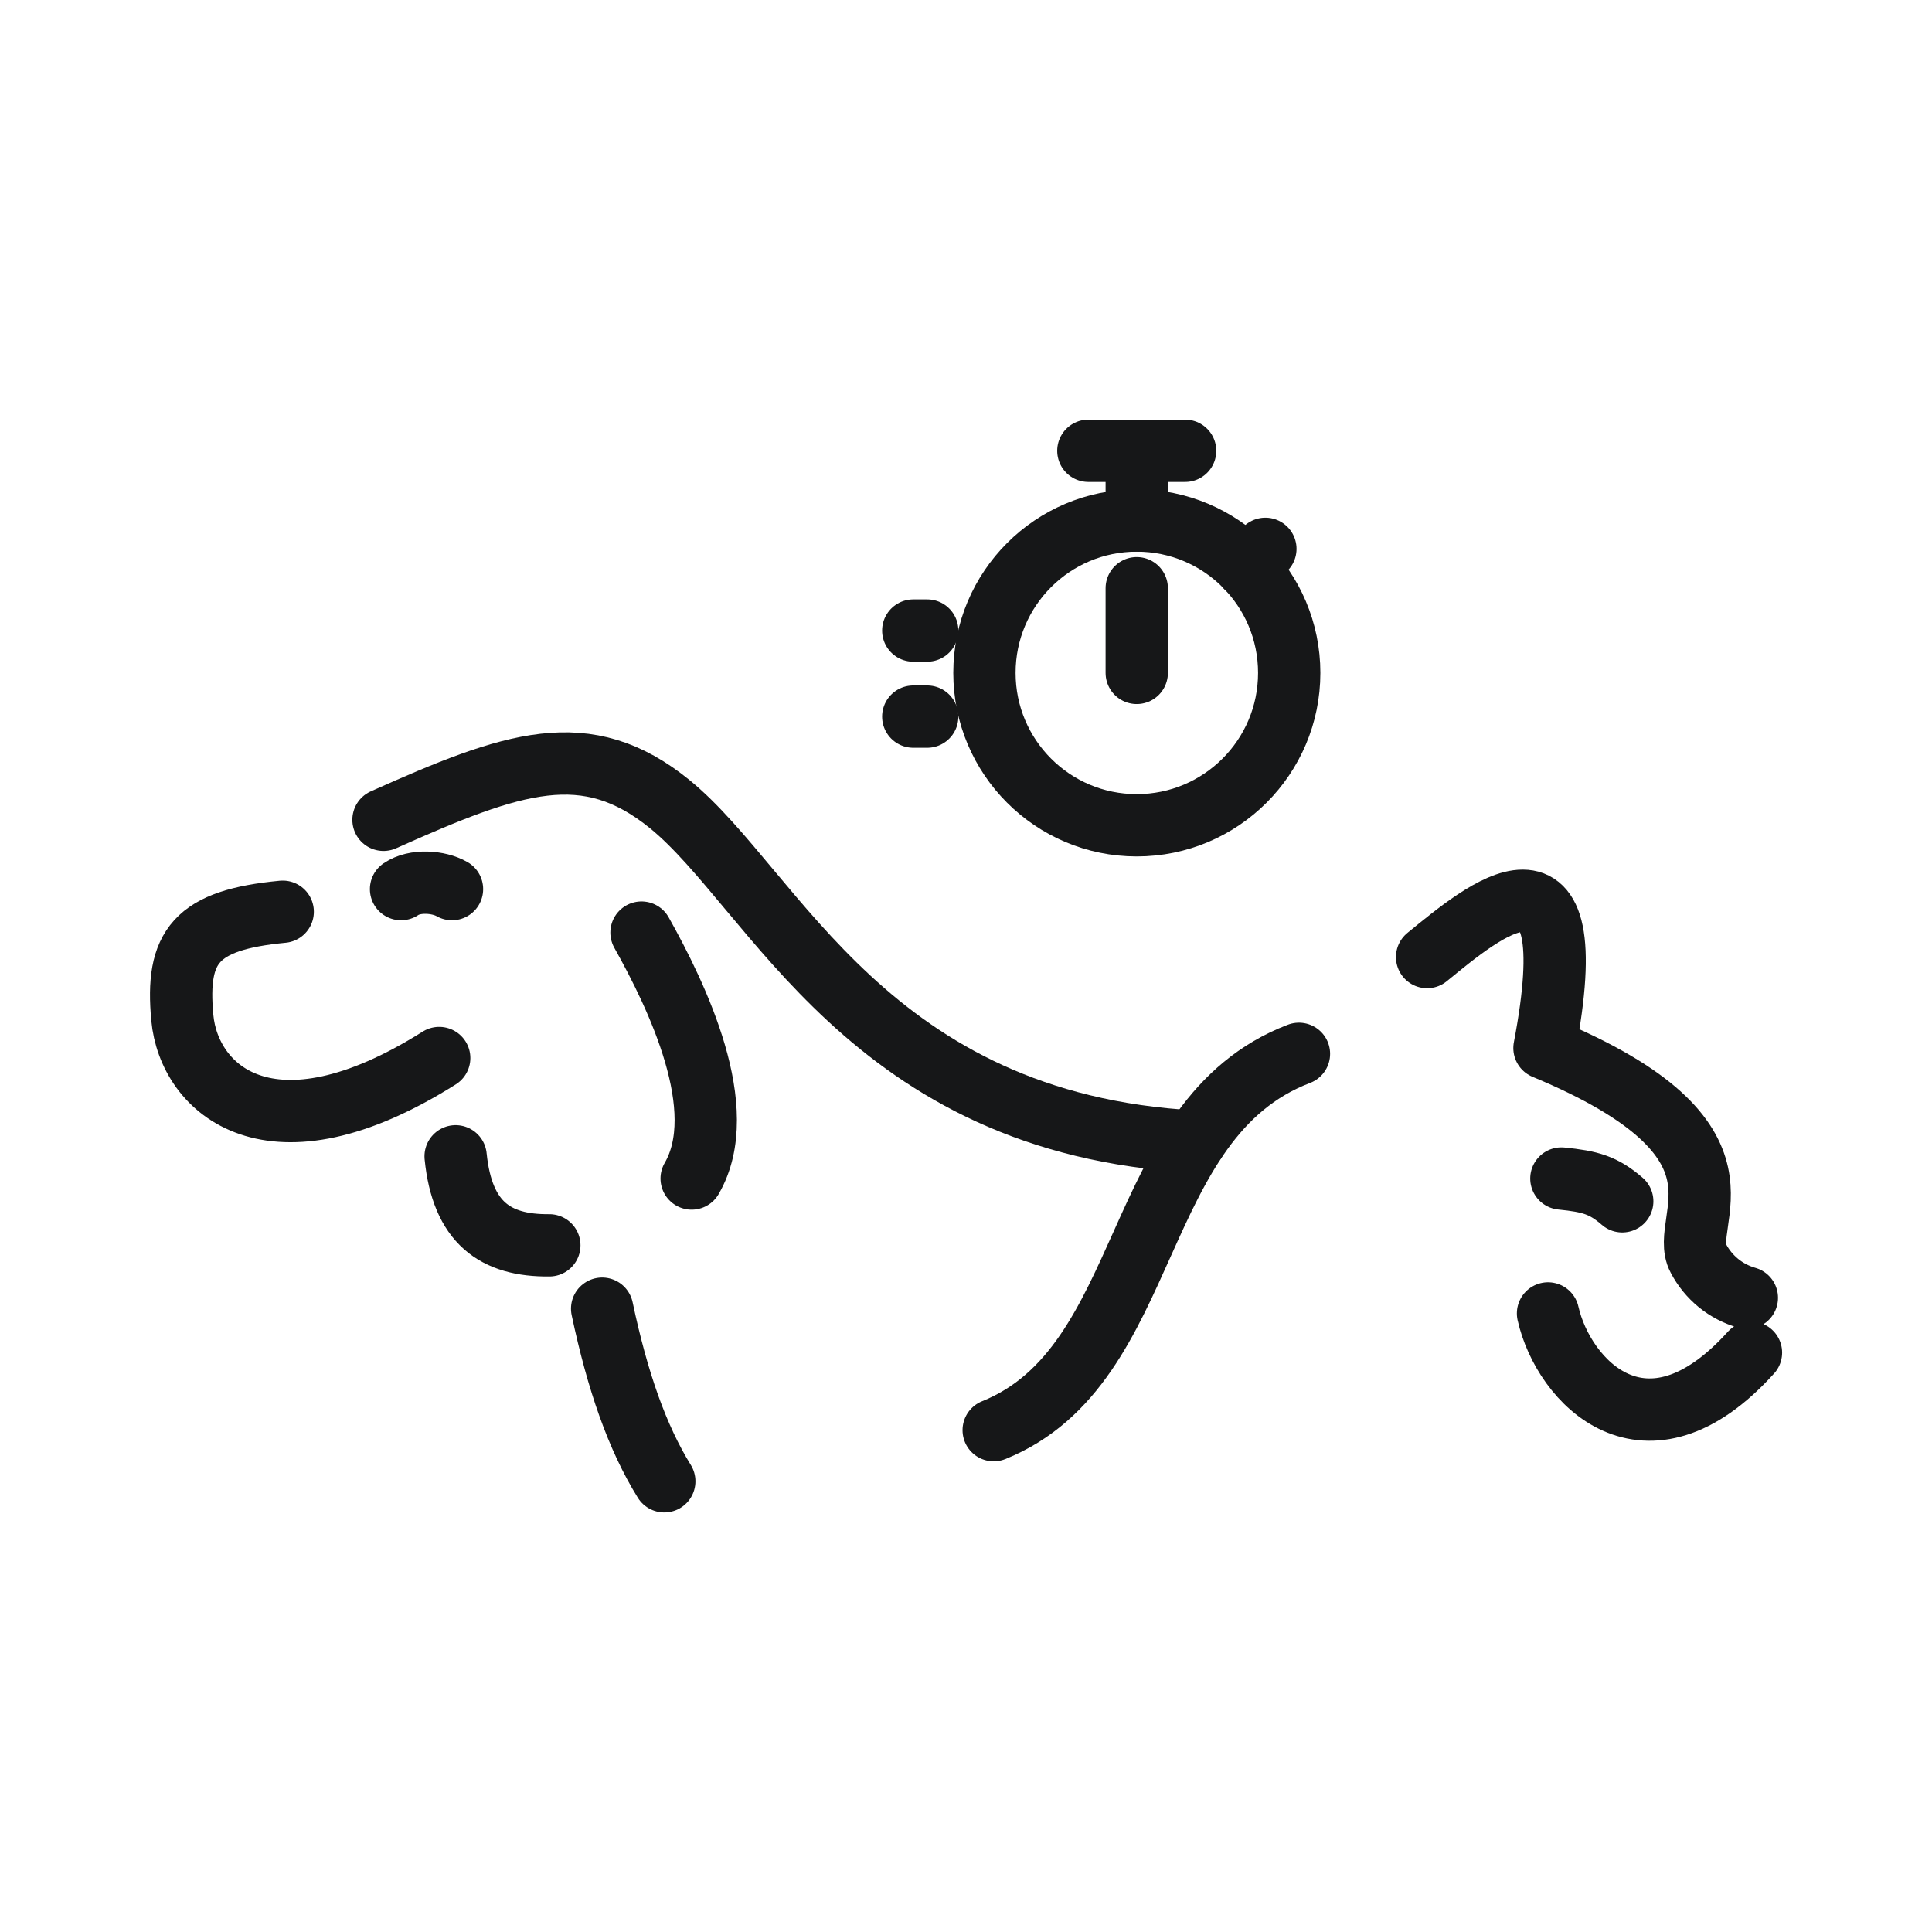
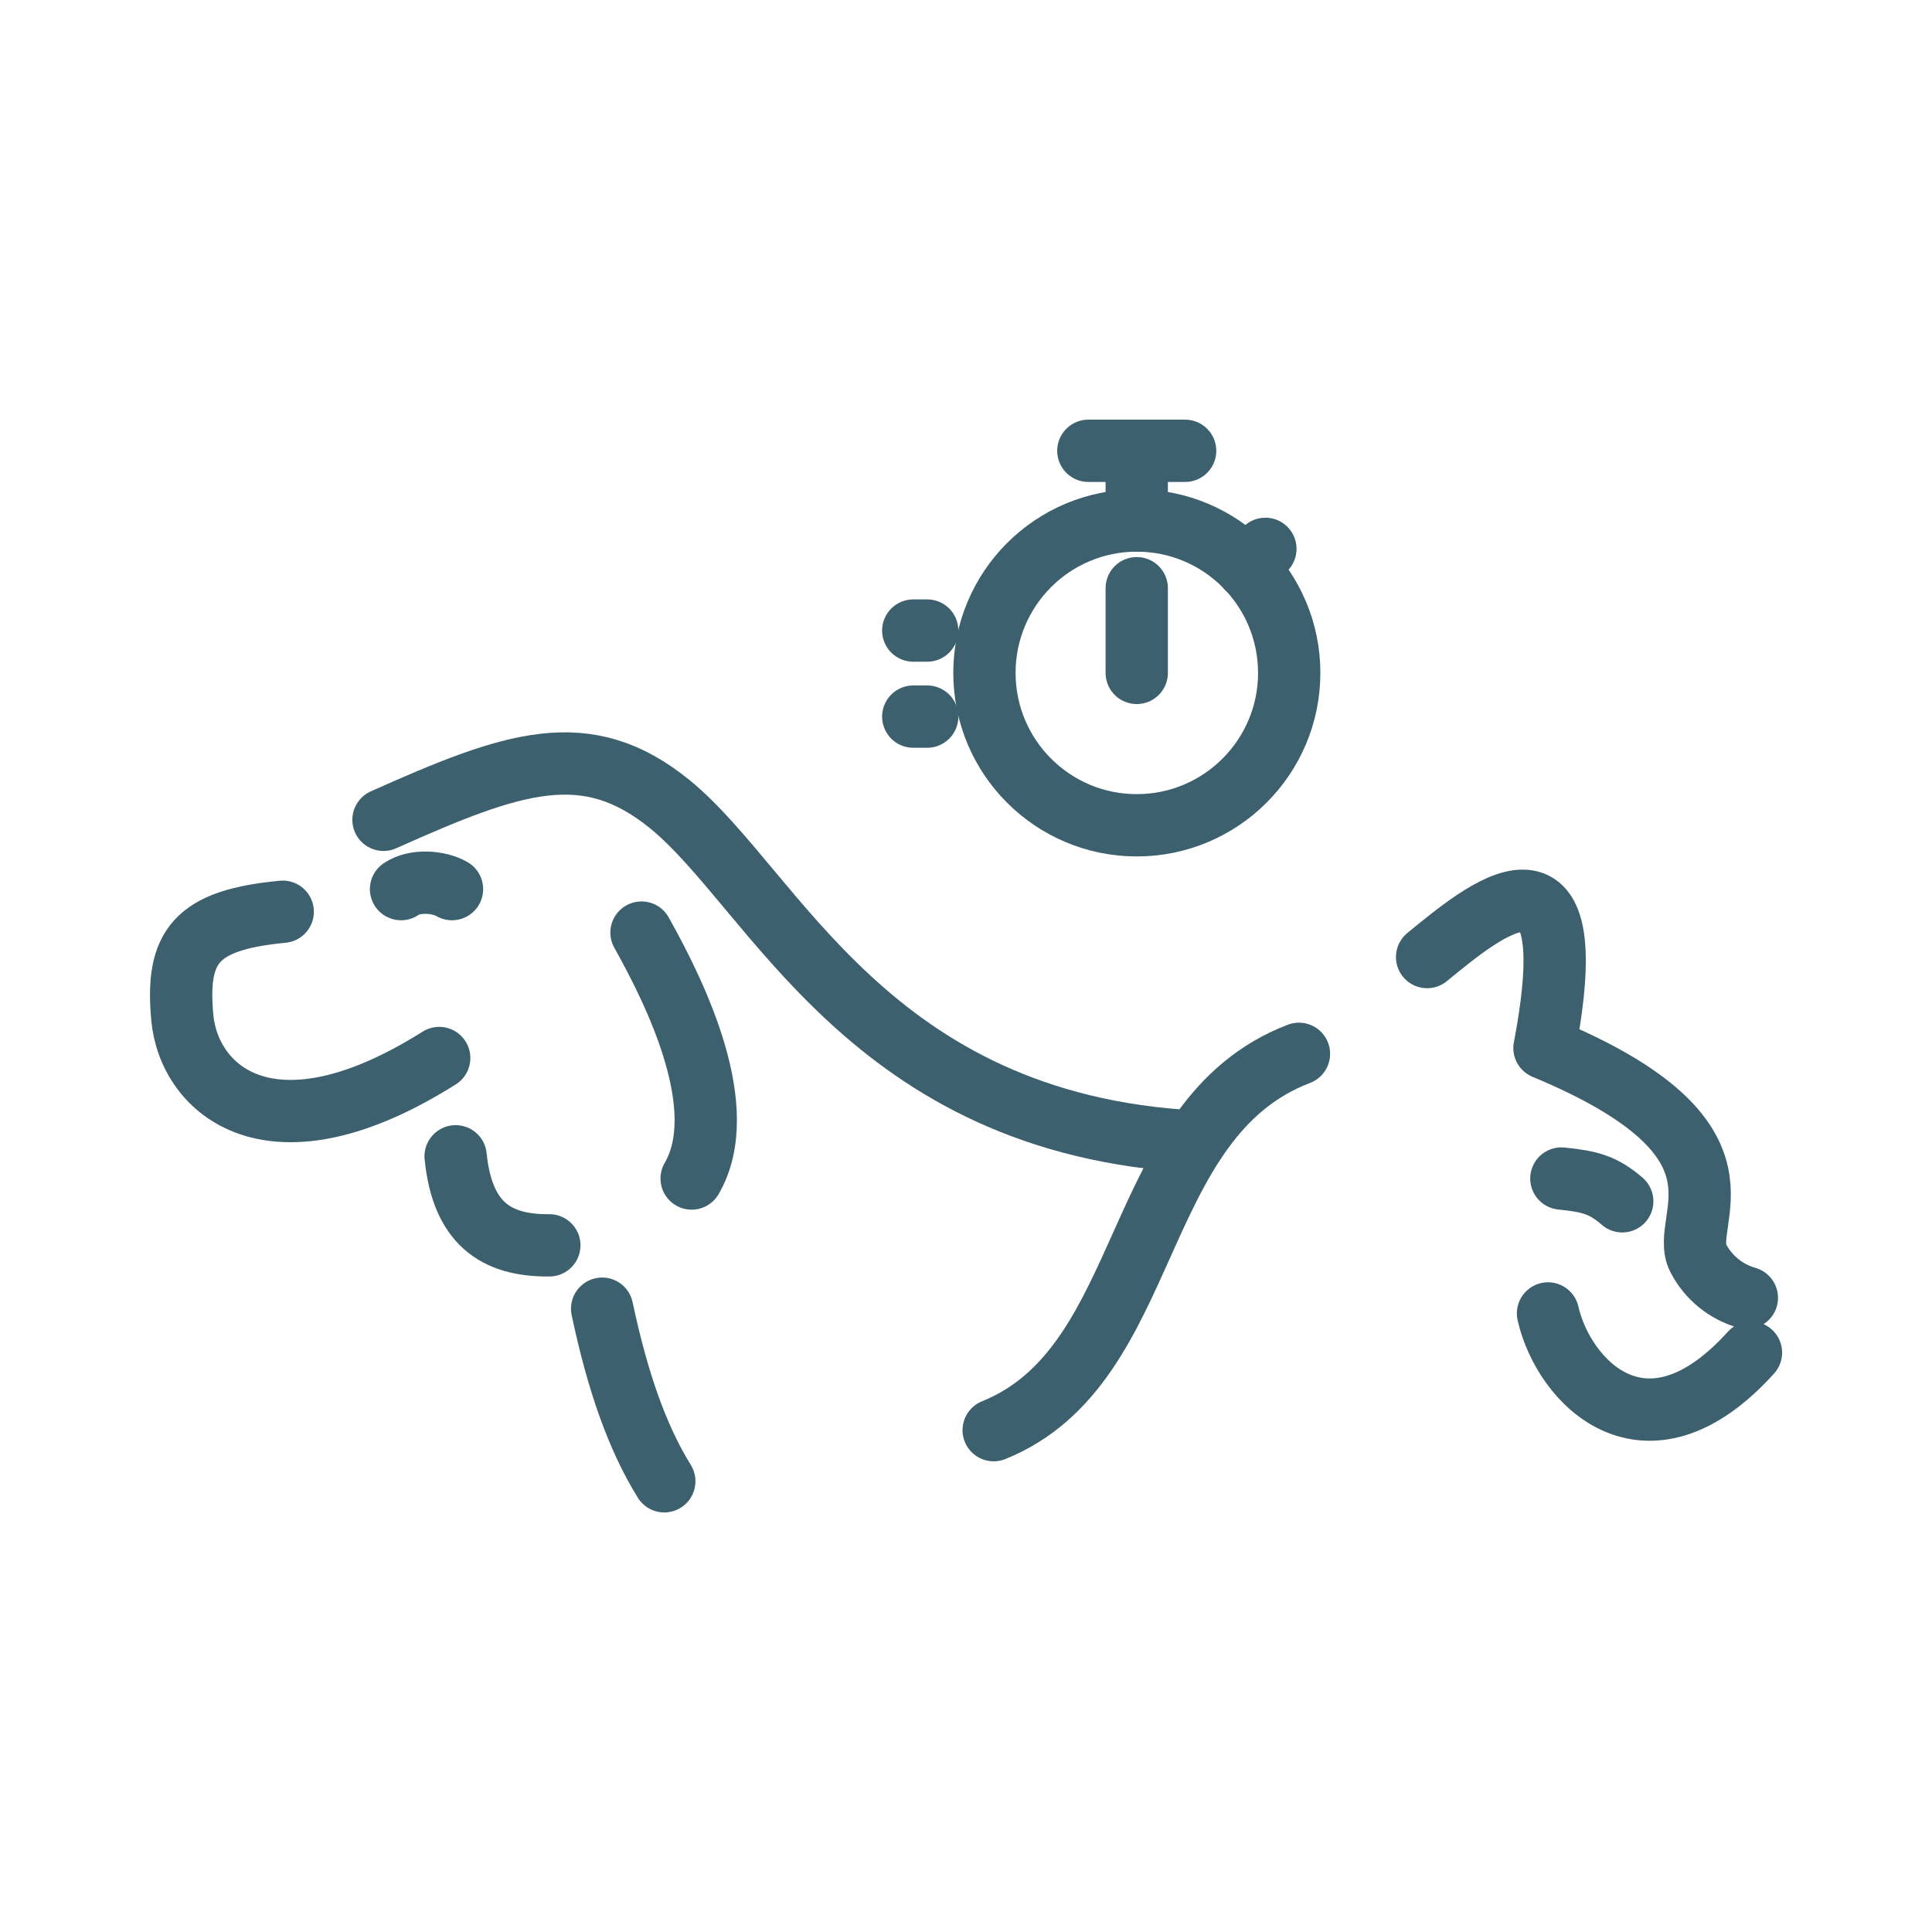
<svg xmlns="http://www.w3.org/2000/svg" width="24" height="24" viewBox="0 0 24 24" fill="none">
-   <path d="M14.121 10.252C15.167 10.252 16.015 9.404 16.015 8.359C16.015 7.313 15.167 6.466 14.121 6.466C13.076 6.466 12.229 7.313 12.229 8.359C12.229 9.404 13.076 10.252 14.121 10.252Z" stroke="#161718" stroke-width="0.774" stroke-linecap="round" stroke-linejoin="round" />
-   <path d="M17.728 11.889C18.419 11.326 19.723 10.21 19.186 13.019C21.962 14.172 20.843 15.156 21.097 15.631C21.159 15.75 21.244 15.854 21.348 15.939C21.451 16.023 21.571 16.085 21.7 16.122M19.396 14.64C19.754 14.676 19.919 14.721 20.152 14.923M19.23 16.316C19.421 17.164 20.443 18.251 21.751 16.803M16.136 13.091C14.026 13.897 14.346 16.96 12.344 17.766" stroke="#161718" stroke-width="0.774" stroke-linecap="round" stroke-linejoin="round" />
-   <path d="M4.764 10.184C6.375 9.464 7.282 9.143 8.323 9.992C9.627 11.057 10.788 13.963 14.841 14.181" stroke="#161718" stroke-width="0.774" stroke-linecap="round" stroke-linejoin="round" />
-   <path d="M7.969 11.585C8.41 12.372 9.091 13.782 8.592 14.64M7.48 16.257C7.671 17.159 7.916 17.859 8.252 18.401M5.66 14.364C5.743 15.189 6.153 15.477 6.824 15.47M3.512 11.326C2.431 11.429 2.182 11.755 2.265 12.644C2.348 13.533 3.358 14.466 5.456 13.143M4.982 11.045C5.152 10.928 5.449 10.949 5.615 11.045M14.121 8.359V7.307M13.52 5.6H14.722M14.121 6.466V5.6M15.487 7.05L15.719 6.818M11.345 7.833H11.518M11.345 8.902H11.518" stroke="#161718" stroke-width="0.774" stroke-linecap="round" stroke-linejoin="round" />
+   <path d="M14.121 10.252C15.167 10.252 16.015 9.404 16.015 8.359C16.015 7.313 15.167 6.466 14.121 6.466C13.076 6.466 12.229 7.313 12.229 8.359C12.229 9.404 13.076 10.252 14.121 10.252Z" stroke="#3D606F" stroke-width="0.774" stroke-linecap="round" stroke-linejoin="round" />
+   <path d="M17.728 11.889C18.419 11.326 19.723 10.21 19.186 13.019C21.962 14.172 20.843 15.156 21.097 15.631C21.159 15.75 21.244 15.854 21.348 15.939C21.451 16.023 21.571 16.085 21.7 16.122M19.396 14.64C19.754 14.676 19.919 14.721 20.152 14.923M19.23 16.316C19.421 17.164 20.443 18.251 21.751 16.803M16.136 13.091C14.026 13.897 14.346 16.96 12.344 17.766" stroke="#3D606F" stroke-width="0.774" stroke-linecap="round" stroke-linejoin="round" />
+   <path d="M4.764 10.184C6.375 9.464 7.282 9.143 8.323 9.992C9.627 11.057 10.788 13.963 14.841 14.181" stroke="#3D606F" stroke-width="0.774" stroke-linecap="round" stroke-linejoin="round" />
+   <path d="M7.969 11.585C8.41 12.372 9.091 13.782 8.592 14.64M7.48 16.257C7.671 17.159 7.916 17.859 8.252 18.401M5.66 14.364C5.743 15.189 6.153 15.477 6.824 15.47M3.512 11.326C2.431 11.429 2.182 11.755 2.265 12.644C2.348 13.533 3.358 14.466 5.456 13.143M4.982 11.045C5.152 10.928 5.449 10.949 5.615 11.045M14.121 8.359V7.307M13.52 5.6H14.722M14.121 6.466V5.6M15.487 7.05L15.719 6.818M11.345 7.833H11.518M11.345 8.902H11.518" stroke="#3D606F" stroke-width="0.774" stroke-linecap="round" stroke-linejoin="round" />
</svg>
